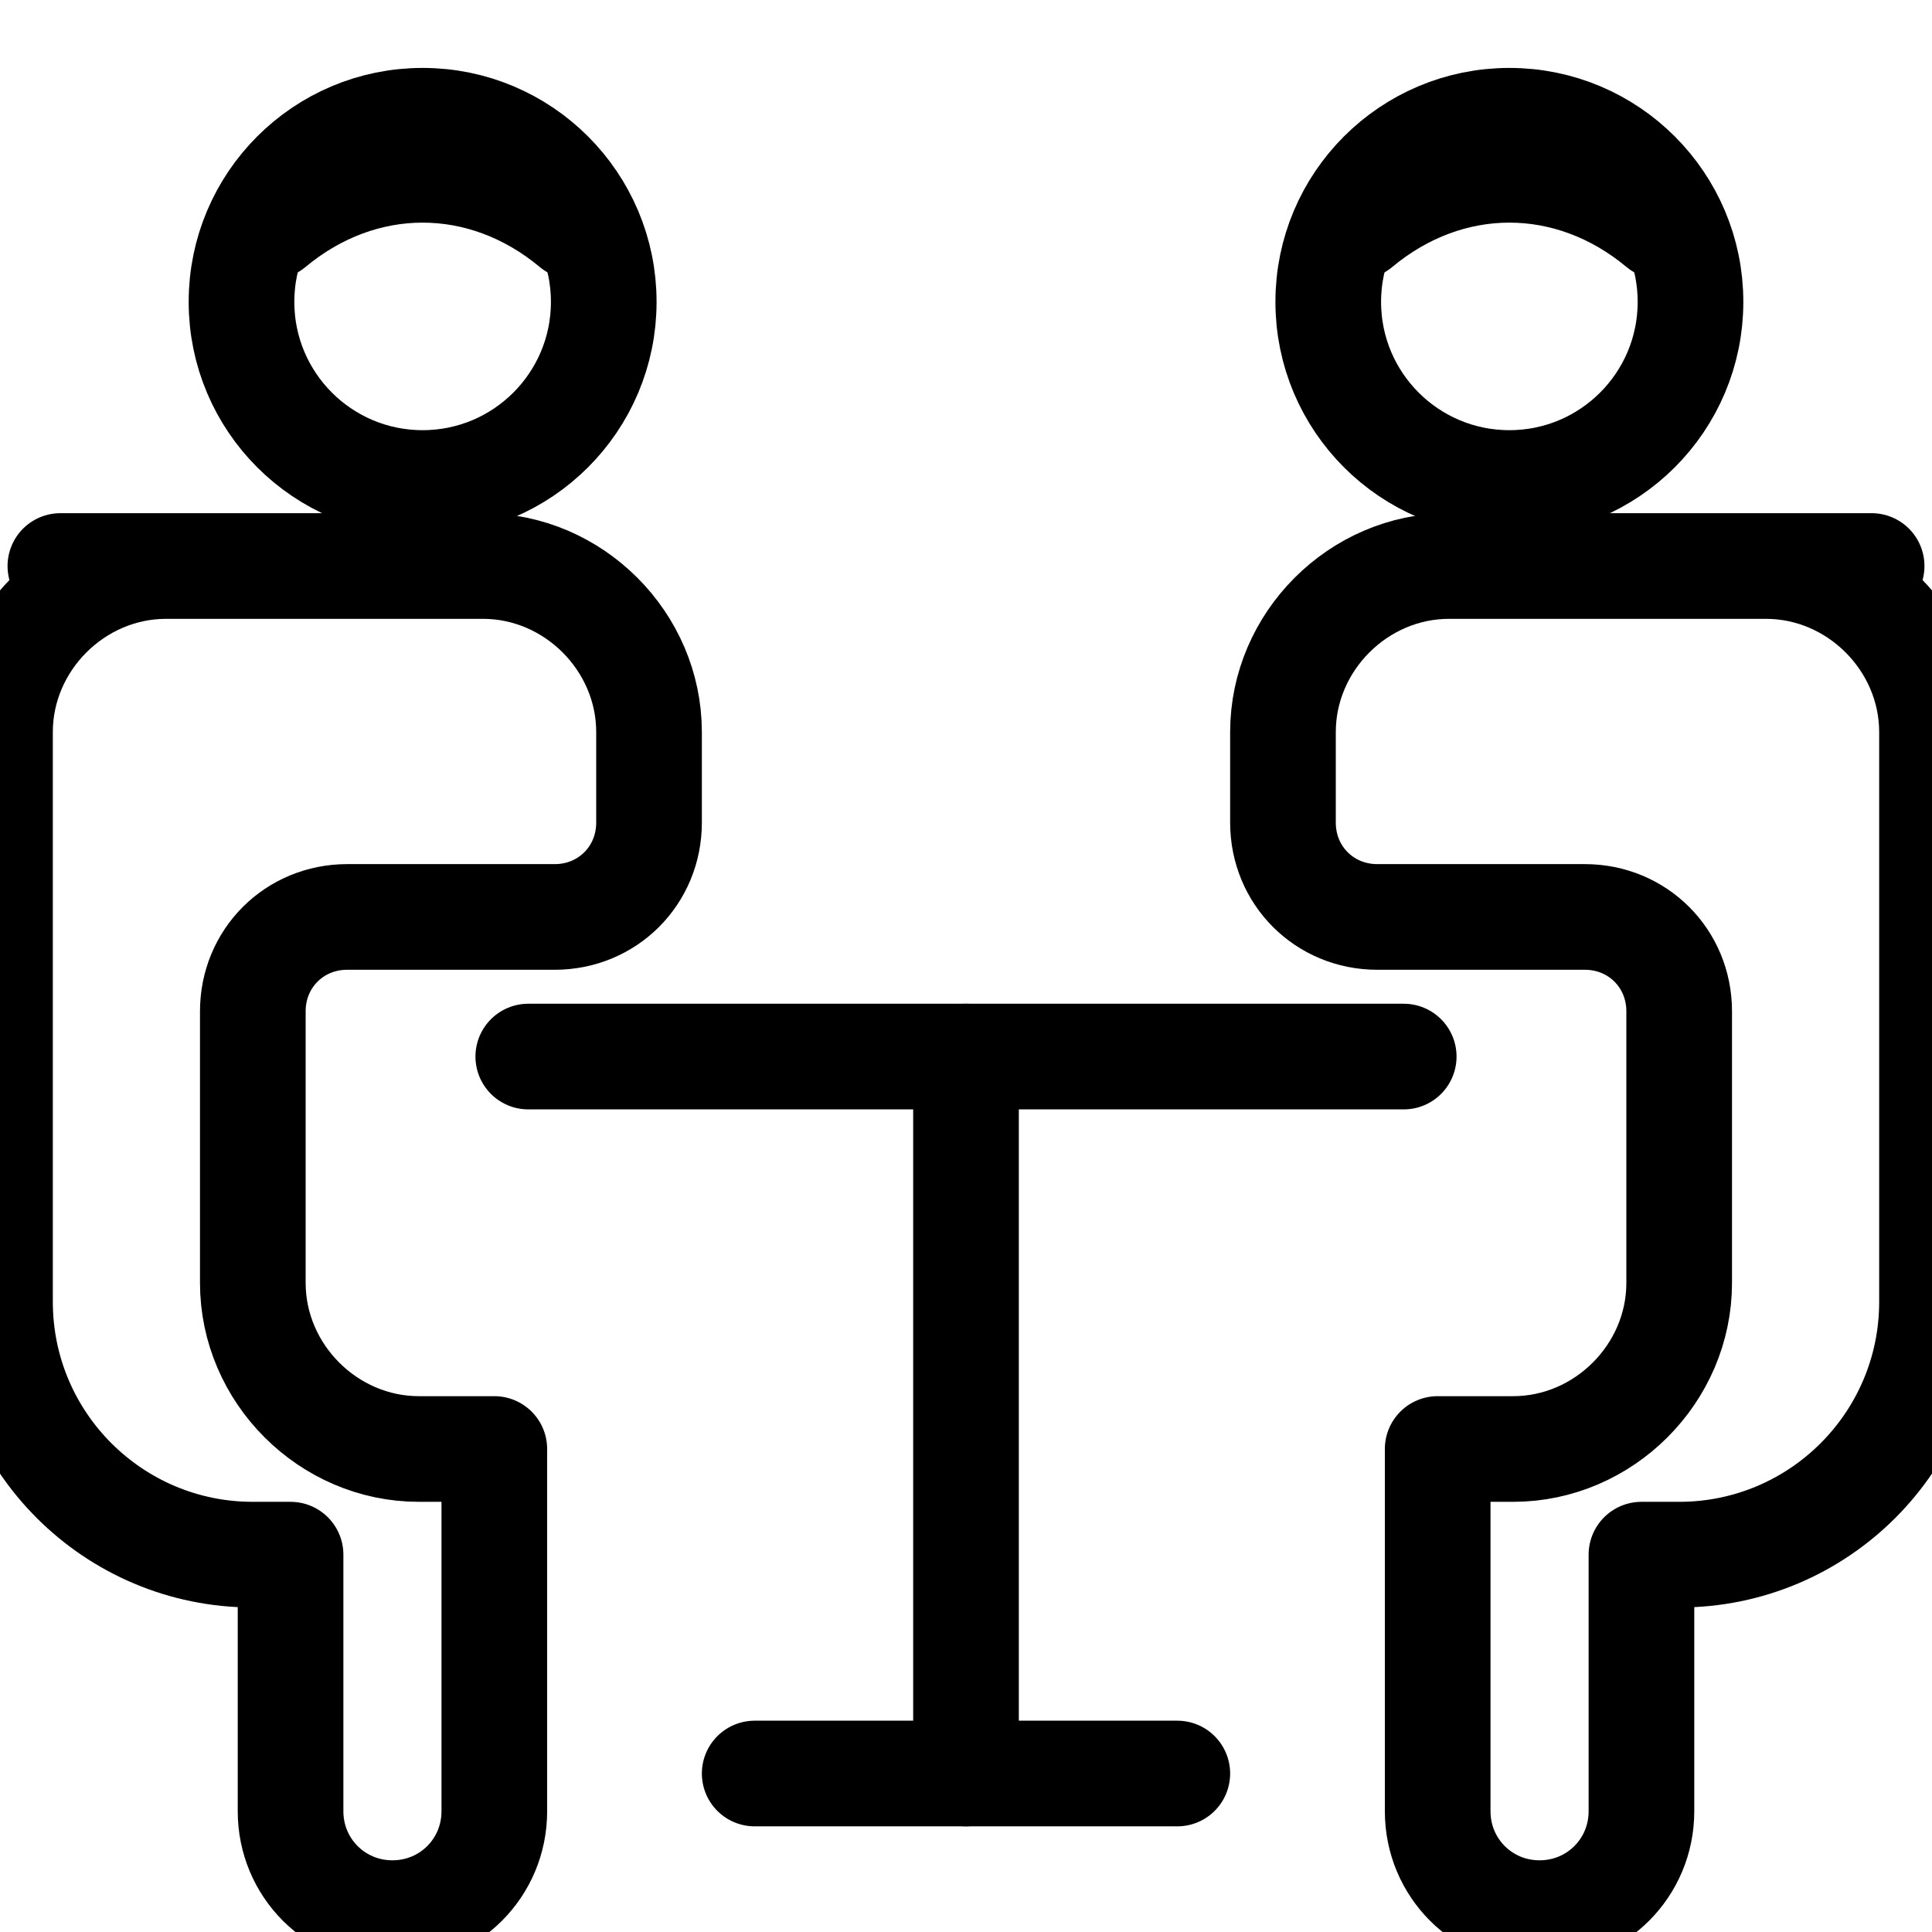
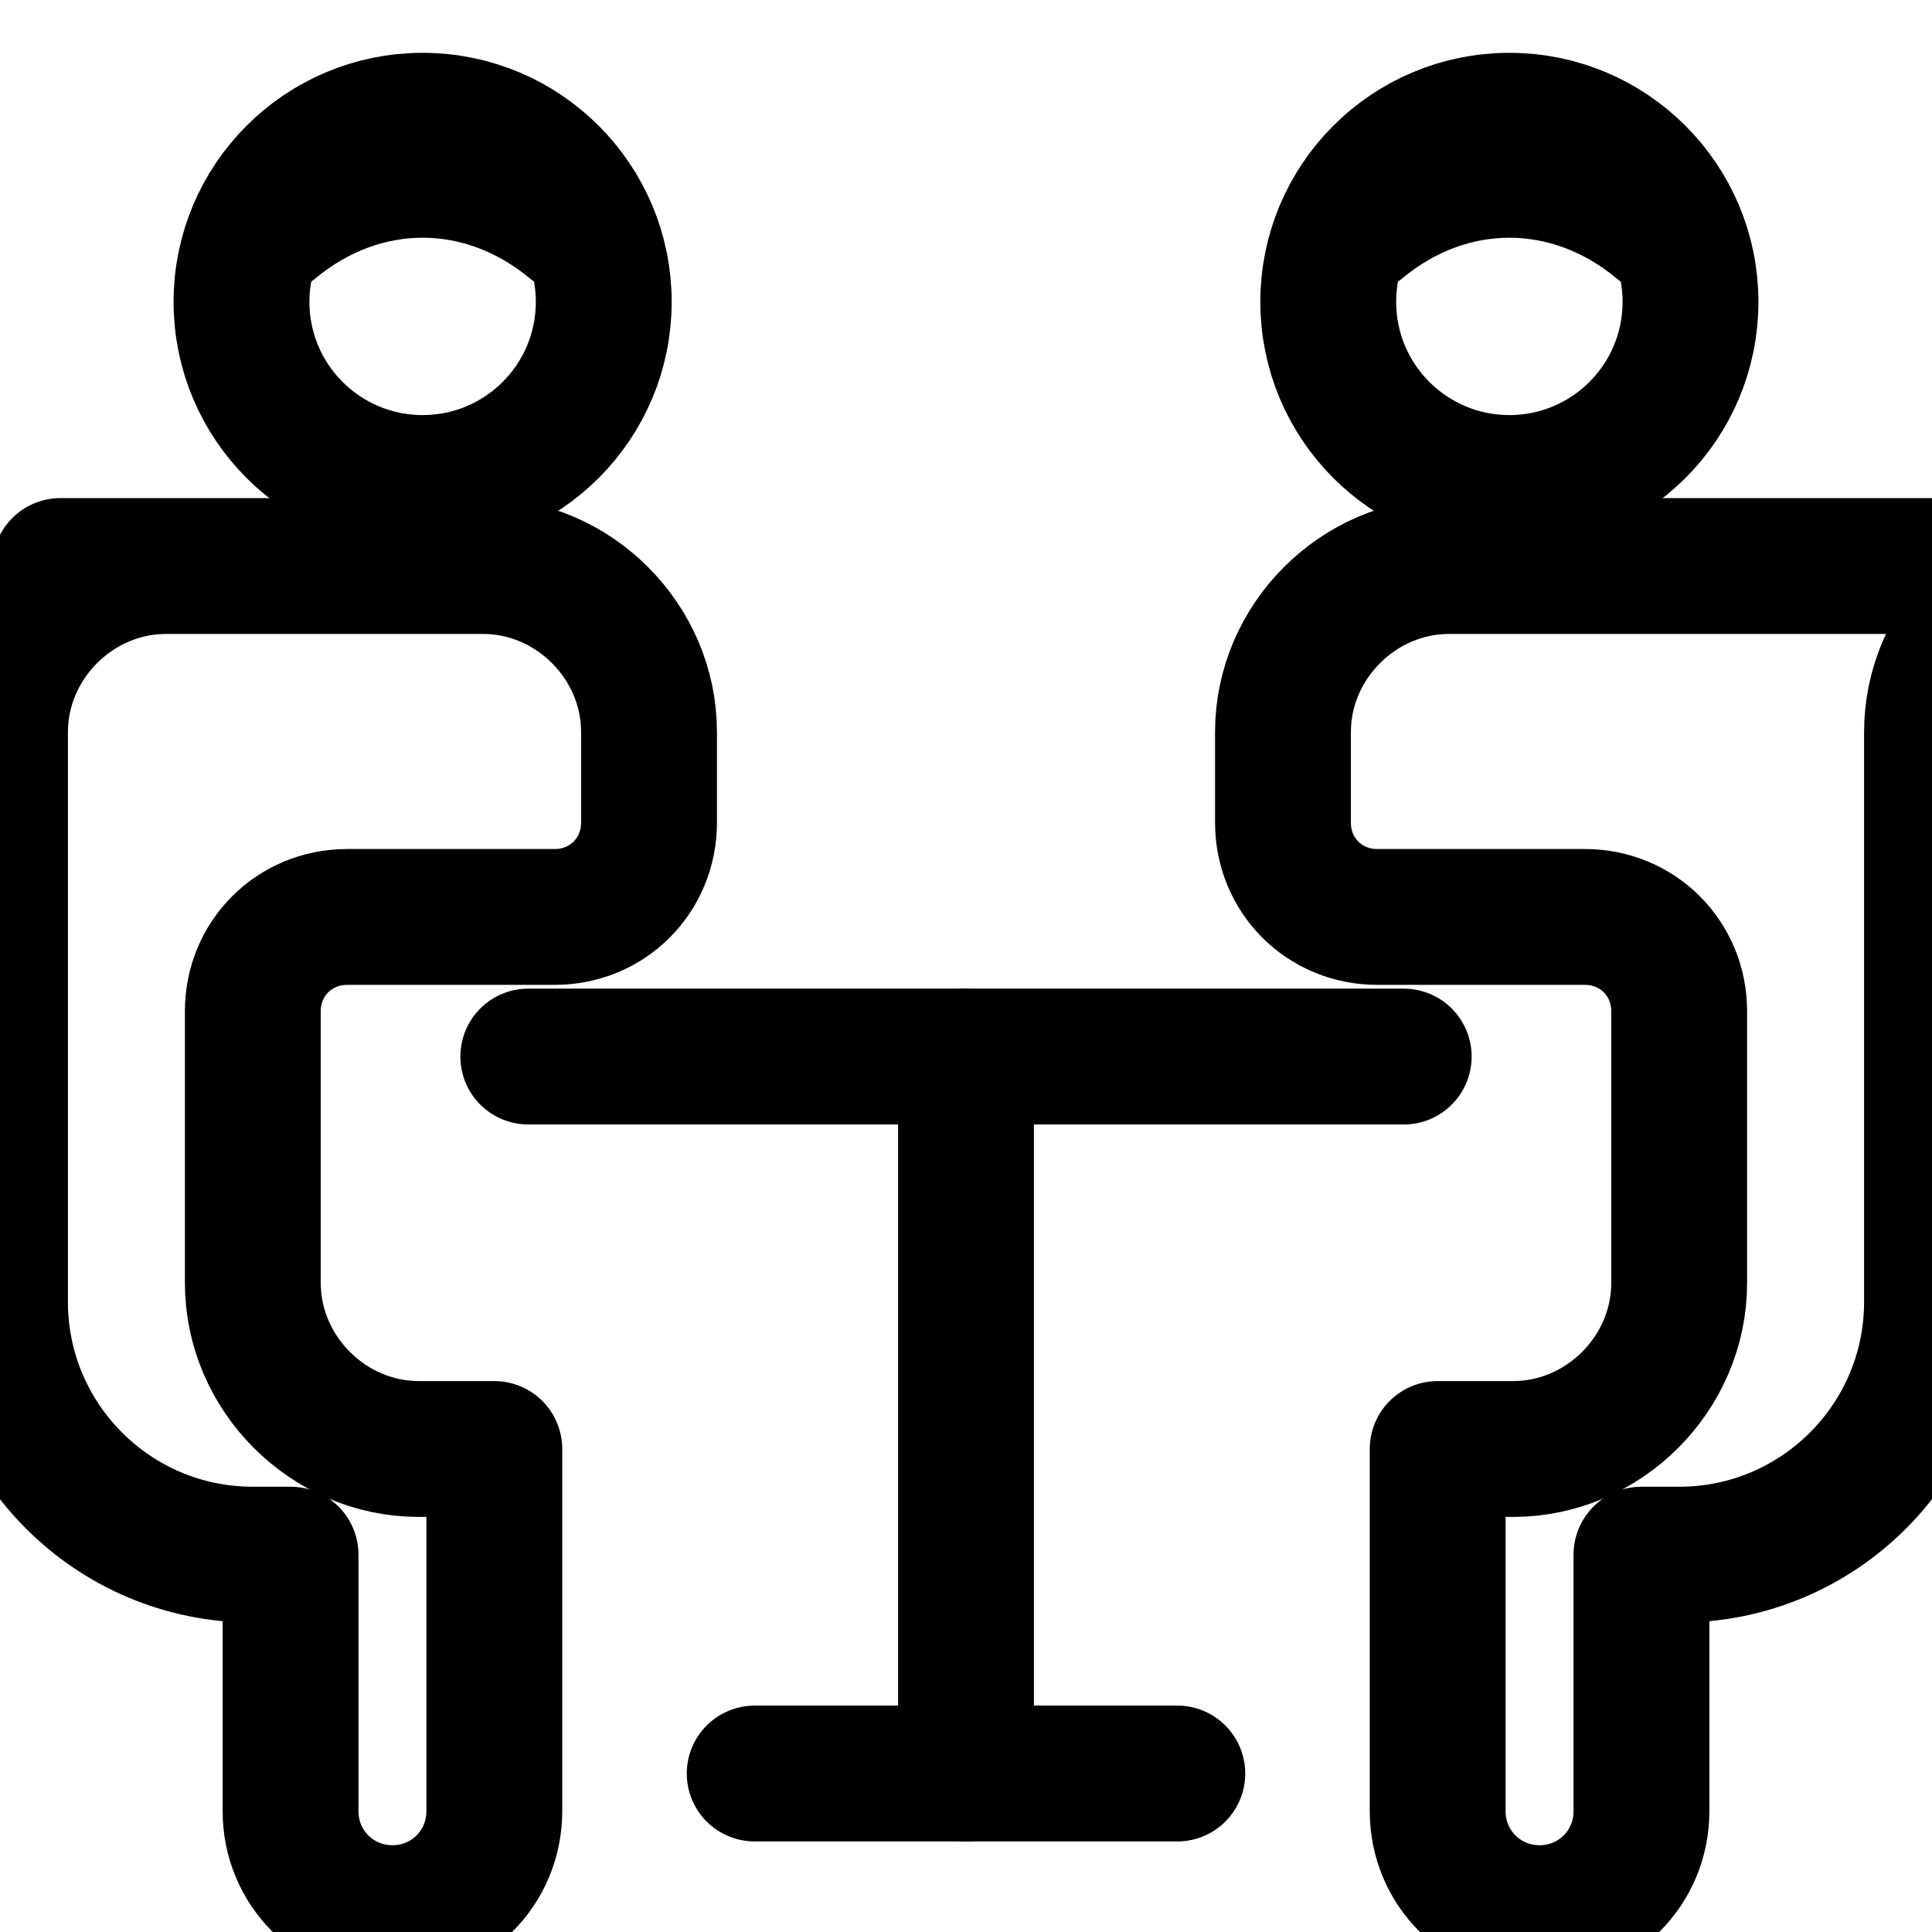
<svg xmlns="http://www.w3.org/2000/svg" viewBox="0 0 512 512" fill="none">
-   <circle cx="112" cy="80" r="48" stroke="currentColor" stroke-width="28" />
-   <path d="M72 60c24-20 56-20 80 0" stroke="currentColor" stroke-width="28" stroke-linecap="round" />
-   <circle cx="400" cy="80" r="48" stroke="currentColor" stroke-width="28" />
-   <path d="M360 60c24-20 56-20 80 0" stroke="currentColor" stroke-width="28" stroke-linecap="round" />
-   <path d="M140 280h232" stroke="currentColor" stroke-width="28" stroke-linecap="round" />
-   <path d="M256 280v190" stroke="currentColor" stroke-width="28" stroke-linecap="round" />
-   <path d="M200 470h112" stroke="currentColor" stroke-width="28" stroke-linecap="round" />
-   <path d="M16 150h112c24 0 44 20 44 44v24c0 14-11 25-25 25h-55c-14 0-25 11-25 25v72c0 24 20 44 44 44h20v96c0 15-12 27-27 27s-27-12-27-27v-68h-10c-37 0-67-30-67-67V194c0-24 20-44 44-44z" stroke="currentColor" stroke-width="28" stroke-linecap="round" stroke-linejoin="round" />
-   <path d="M496 150H384c-24 0-44 20-44 44v24c0 14 11 25 25 25h55c14 0 25 11 25 25v72c0 24-20 44-44 44h-20v96c0 15 12 27 27 27s27-12 27-27v-68h10c37 0 67-30 67-67V194c0-24-20-44-44-44z" stroke="currentColor" stroke-width="28" stroke-linecap="round" stroke-linejoin="round" />
+   <circle cx="112" cy="80" r="48" stroke="currentColor" stroke-width="36" />
+   <path d="M72 60c24-20 56-20 80 0" stroke="currentColor" stroke-width="36" stroke-linecap="round" />
+   <circle cx="400" cy="80" r="48" stroke="currentColor" stroke-width="36" />
+   <path d="M360 60c24-20 56-20 80 0" stroke="currentColor" stroke-width="36" stroke-linecap="round" />
+   <path d="M140 280h232" stroke="currentColor" stroke-width="36" stroke-linecap="round" />
+   <path d="M256 280v190" stroke="currentColor" stroke-width="36" stroke-linecap="round" />
+   <path d="M200 470h112" stroke="currentColor" stroke-width="36" stroke-linecap="round" />
+   <path d="M16 150h112c24 0 44 20 44 44v24c0 14-11 25-25 25h-55c-14 0-25 11-25 25v72c0 24 20 44 44 44h20v96c0 15-12 27-27 27s-27-12-27-27v-68h-10c-37 0-67-30-67-67V194c0-24 20-44 44-44z" stroke="currentColor" stroke-width="36" stroke-linecap="round" stroke-linejoin="round" />
+   <path d="M496 150H384c-24 0-44 20-44 44v24c0 14 11 25 25 25h55c14 0 25 11 25 25v72c0 24-20 44-44 44h-20v96c0 15 12 27 27 27s27-12 27-27v-68h10c37 0 67-30 67-67V194c0-24 20-44 44-44z" stroke="currentColor" stroke-width="36" stroke-linecap="round" stroke-linejoin="round" />
</svg>
